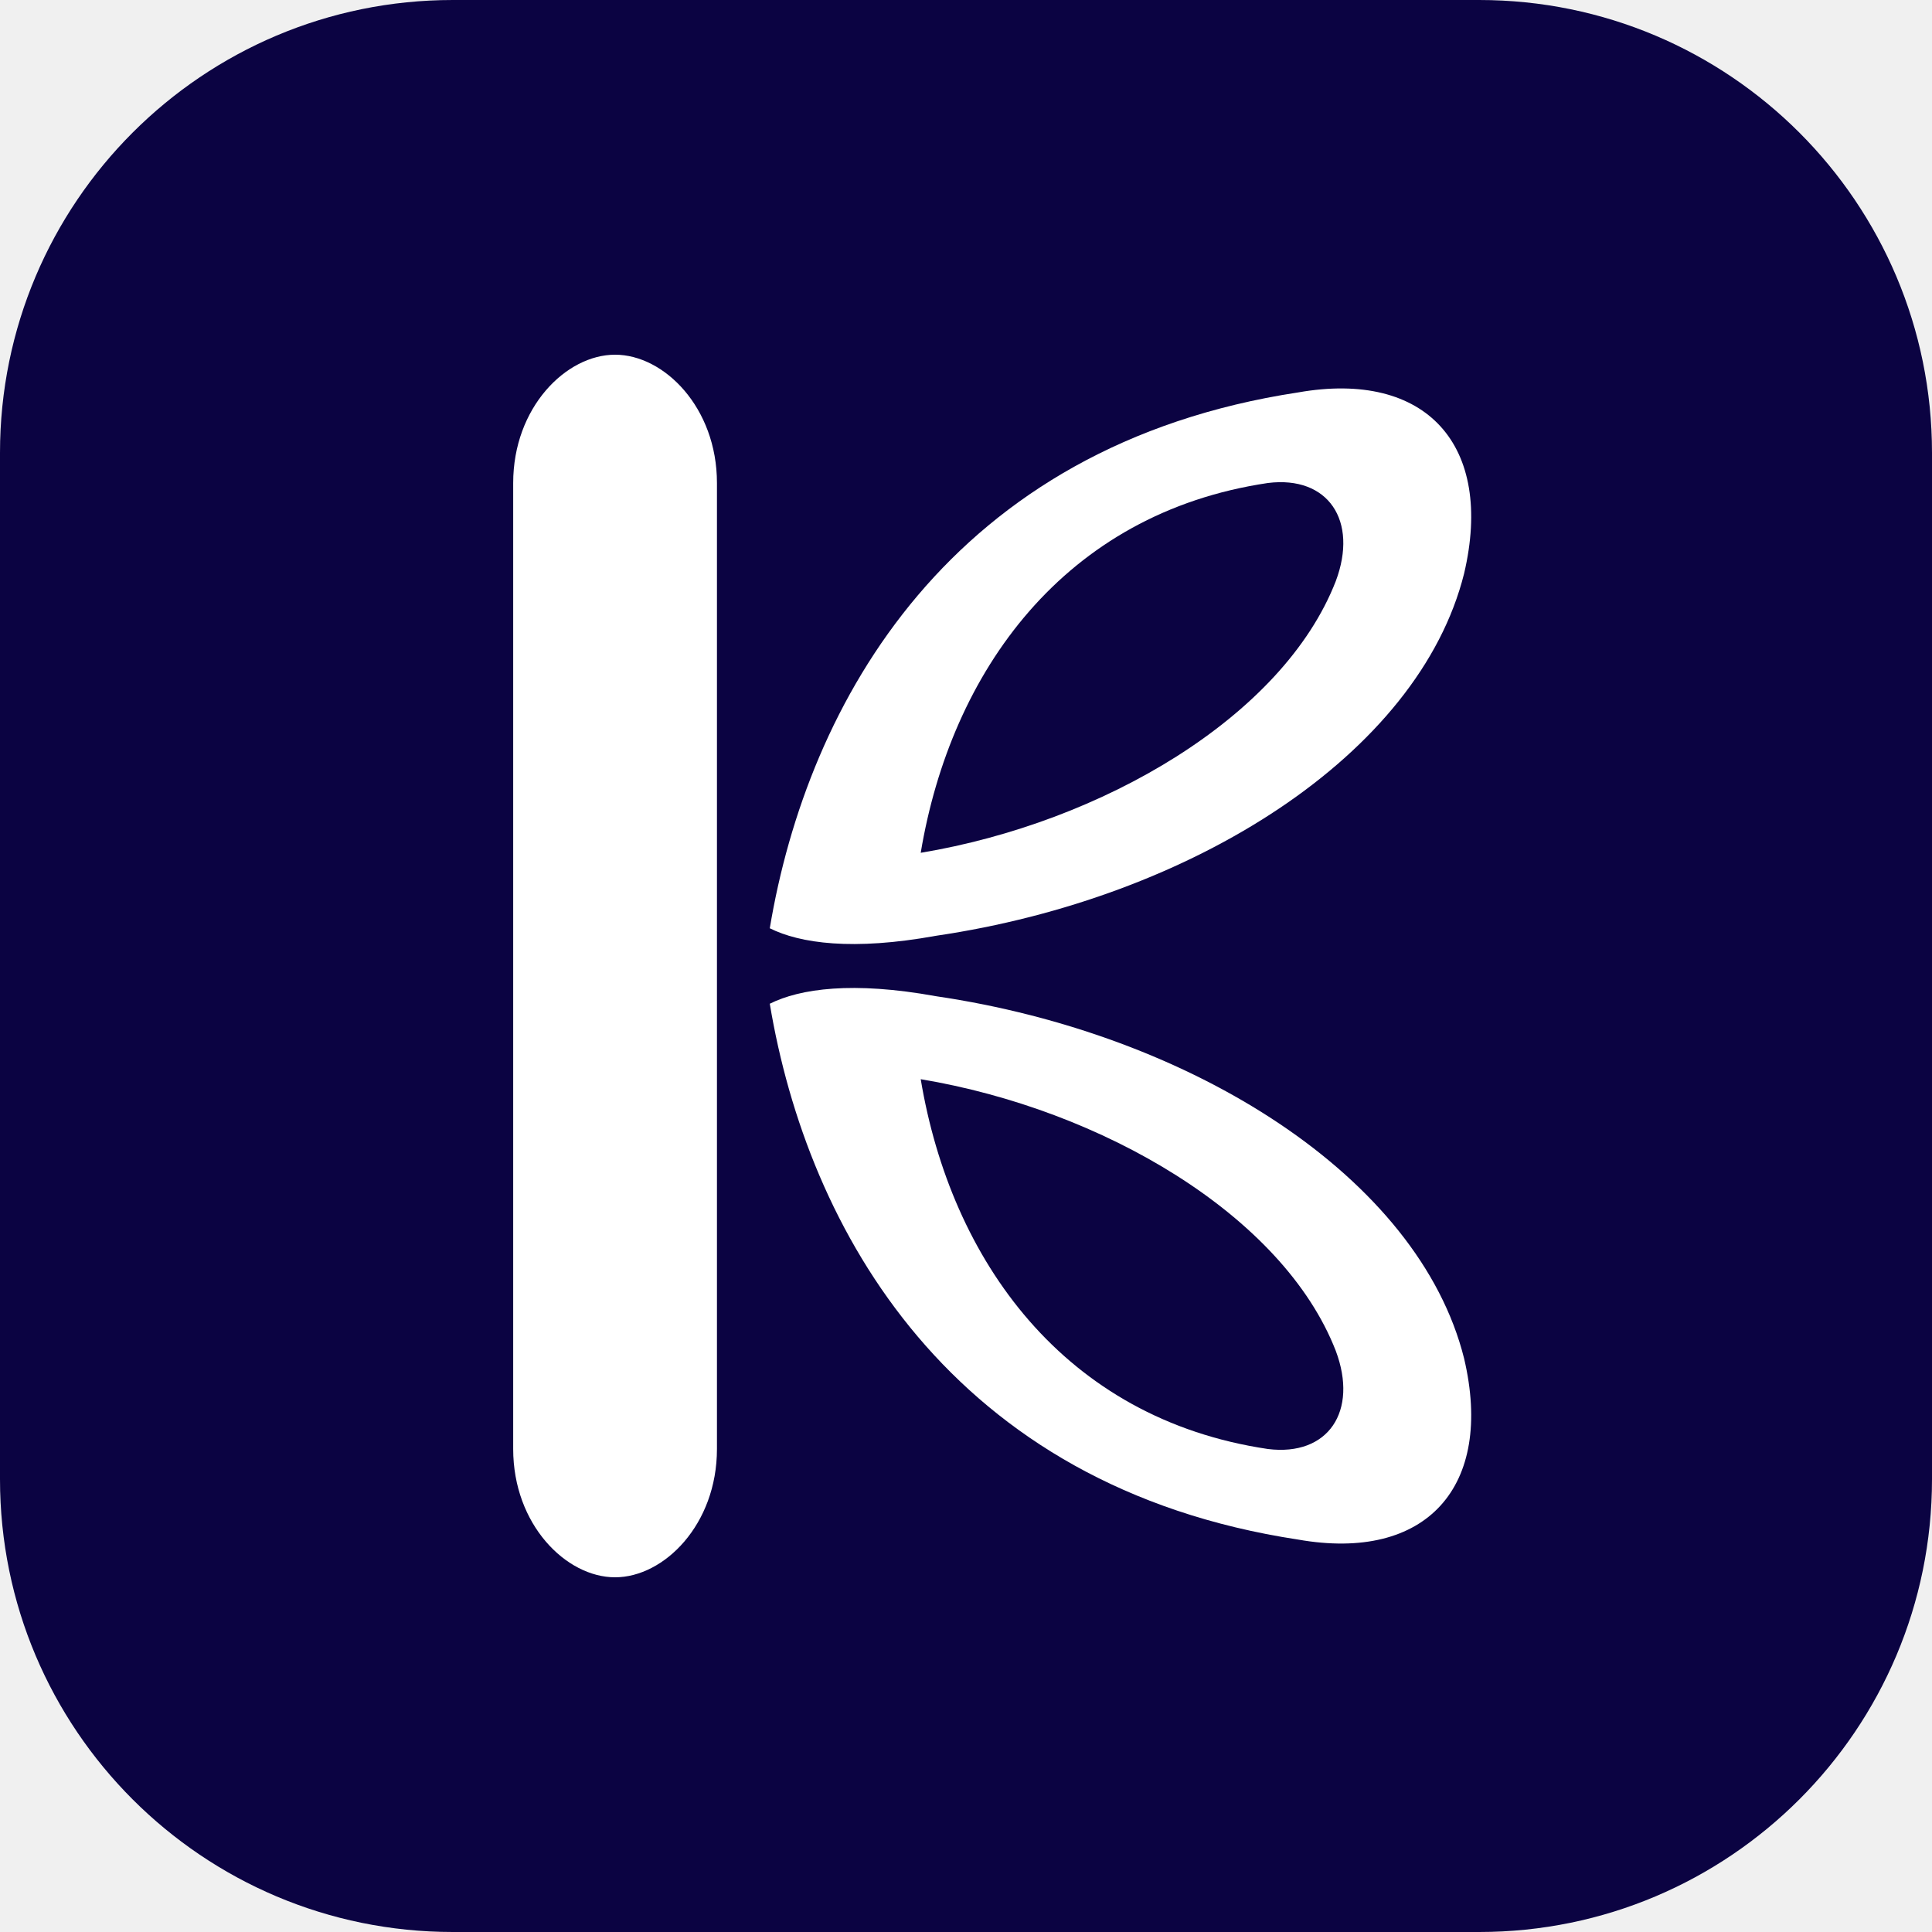
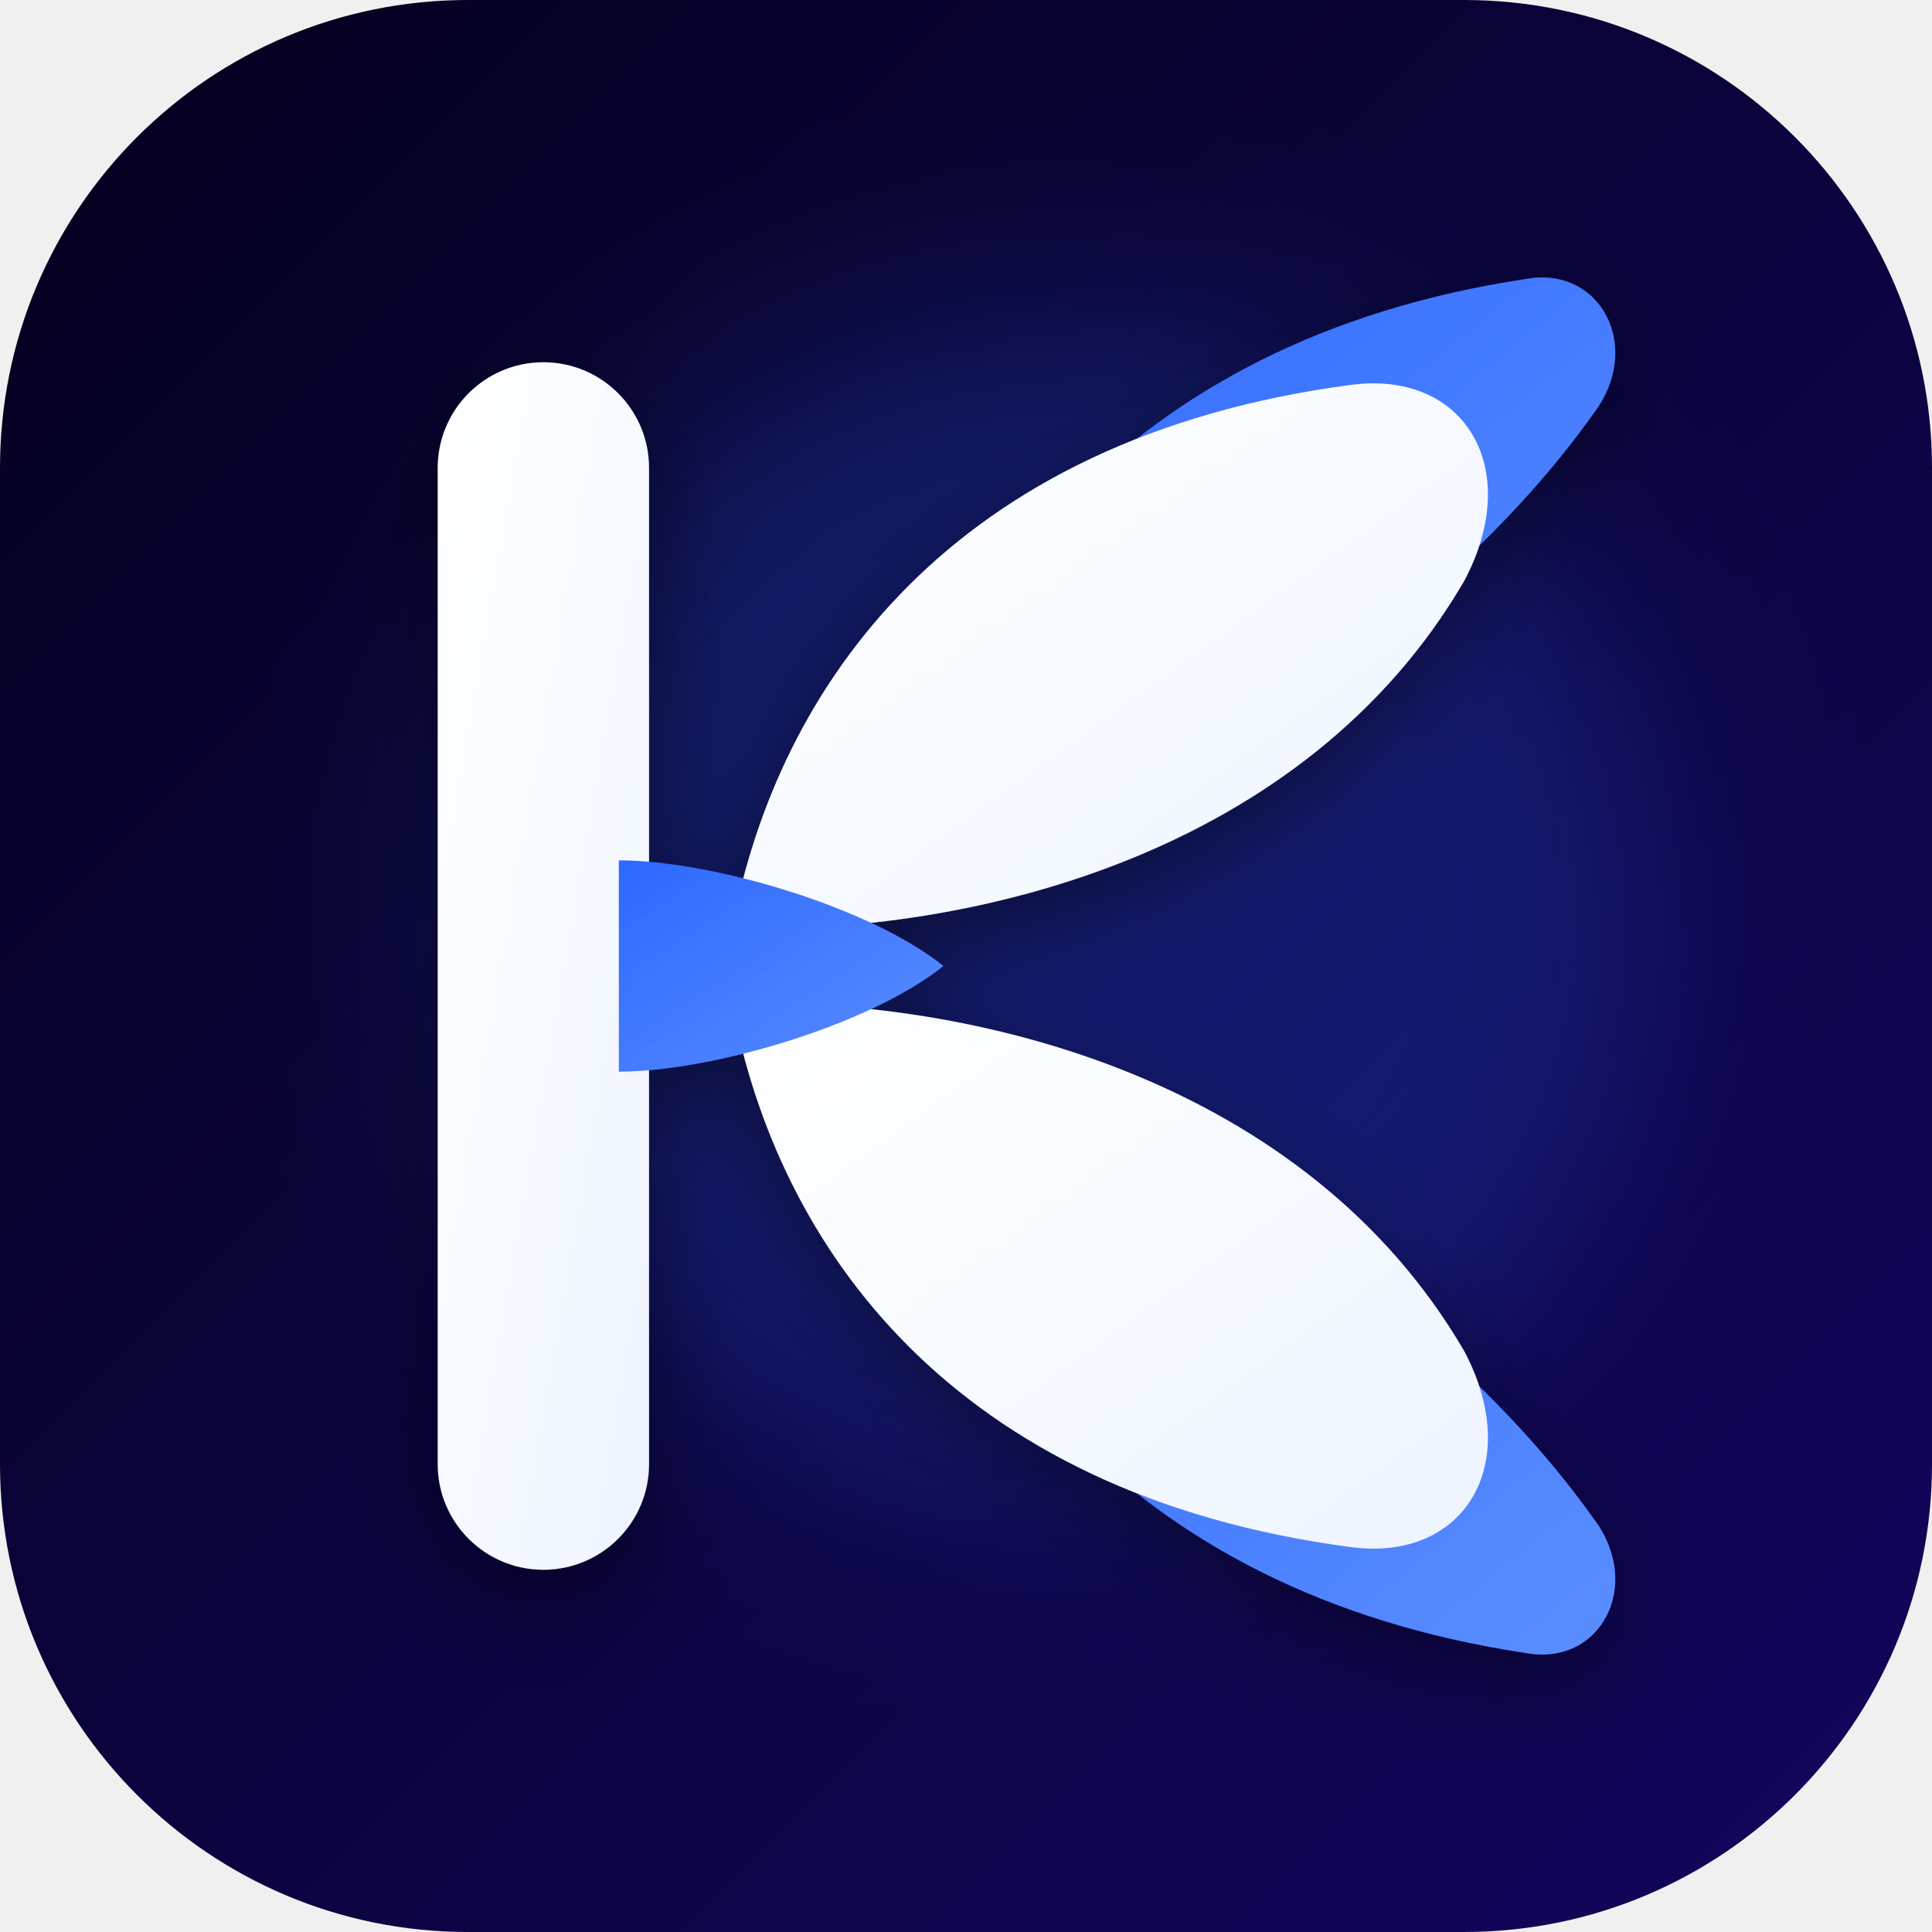
<svg xmlns="http://www.w3.org/2000/svg" viewBox="0 0 512 512" width="100%" height="100%">
-   <rect width="512" height="512" rx="120" fill="#0B0342" />
-   <g fill="#FFFFFF">
-     <path d="M 136 128          C 136 108, 150 94, 163 94          C 176 94, 190 108, 190 128          L 190 384          C 190 404, 176 418, 163 418          C 150 418, 136 404, 136 384          Z" />
-     <path d="M 204 246          C 214 186, 252 118, 344 104          C 378 98, 396 118, 388 152          C 376 200, 316 238, 248 248          C 226 252, 212 250, 204 246 Z" />
-     <path d="M 204 266          C 212 262, 226 260, 248 264          C 316 274, 376 312, 388 360          C 396 394, 378 414, 344 408          C 252 394, 214 326, 204 266 Z" />
-   </g>
-   <g fill="#0B0342">
-     <path d="M 244 226          C 252 178, 282 136, 336 128          C 352 126, 360 138, 354 154          C 340 190, 292 218, 244 226 Z" />
-     <path d="M 244 286          C 292 294, 340 322, 354 358          C 360 374, 352 386, 336 384          C 282 376, 252 334, 244 286 Z" />
+   <defs>
+     <linearGradient id="bgGrad" x1="0%" y1="0%" x2="100%" y2="100%">
+       <stop offset="0%" stop-color="#05011D" />
+       <stop offset="50%" stop-color="#0A033D" />
+       <stop offset="100%" stop-color="#12065E" />
+     </linearGradient>
+     <linearGradient id="sapphireGrad" x1="0%" y1="0%" x2="100%" y2="100%">
+       <stop offset="0%" stop-color="#2D68FF" />
+       <stop offset="100%" stop-color="#5B8EFF" />
+     </linearGradient>
+     <linearGradient id="whiteGrad" x1="0%" y1="0%" x2="100%" y2="100%">
+       <stop offset="0%" stop-color="#FFFFFF" />
+       <stop offset="100%" stop-color="#EEF4FF" />
+     </linearGradient>
+     <filter id="shadow" x="-15%" y="-15%" width="130%" height="130%">
+       <feDropShadow dx="0" dy="8" stdDeviation="12" flood-color="#000000" flood-opacity="0.4" />
+     </filter>
+   </defs>
+   <rect width="512" height="512" rx="124" fill="url(#bgGrad)" />
+   <circle cx="280" cy="240" r="160" fill="#2D68FF" opacity="0.22" filter="blur(28px)" />
+   <g filter="url(#shadow)">
+     <path d="M 230 236          C 246 160, 298 90, 404 74          C 424 70, 436 92, 422 110          C 382 166, 308 214, 230 236 Z" fill="url(#sapphireGrad)" />
+     <path d="M 230 276          C 308 298, 382 346, 422 402          C 436 420, 424 442, 404 438          C 298 422, 246 352, 230 276 Z" fill="url(#sapphireGrad)" />
+     <rect x="116" y="96" width="56" height="320" rx="28" fill="url(#whiteGrad)" />
+     <path d="M 194 246          C 206 182, 252 116, 358 102          C 388 98, 404 124, 388 154          C 346 226, 258 248, 194 246 Z" fill="url(#whiteGrad)" />
+     <path d="M 194 266          C 258 264, 346 286, 388 358          C 404 388, 388 414, 358 410          C 252 396, 206 330, 194 266 Z" fill="url(#whiteGrad)" />
+     <path d="M 164 228          C 188 228, 230 240, 250 256          C 230 272, 188 284, 164 284          Z" fill="url(#sapphireGrad)" />
  </g>
</svg>
